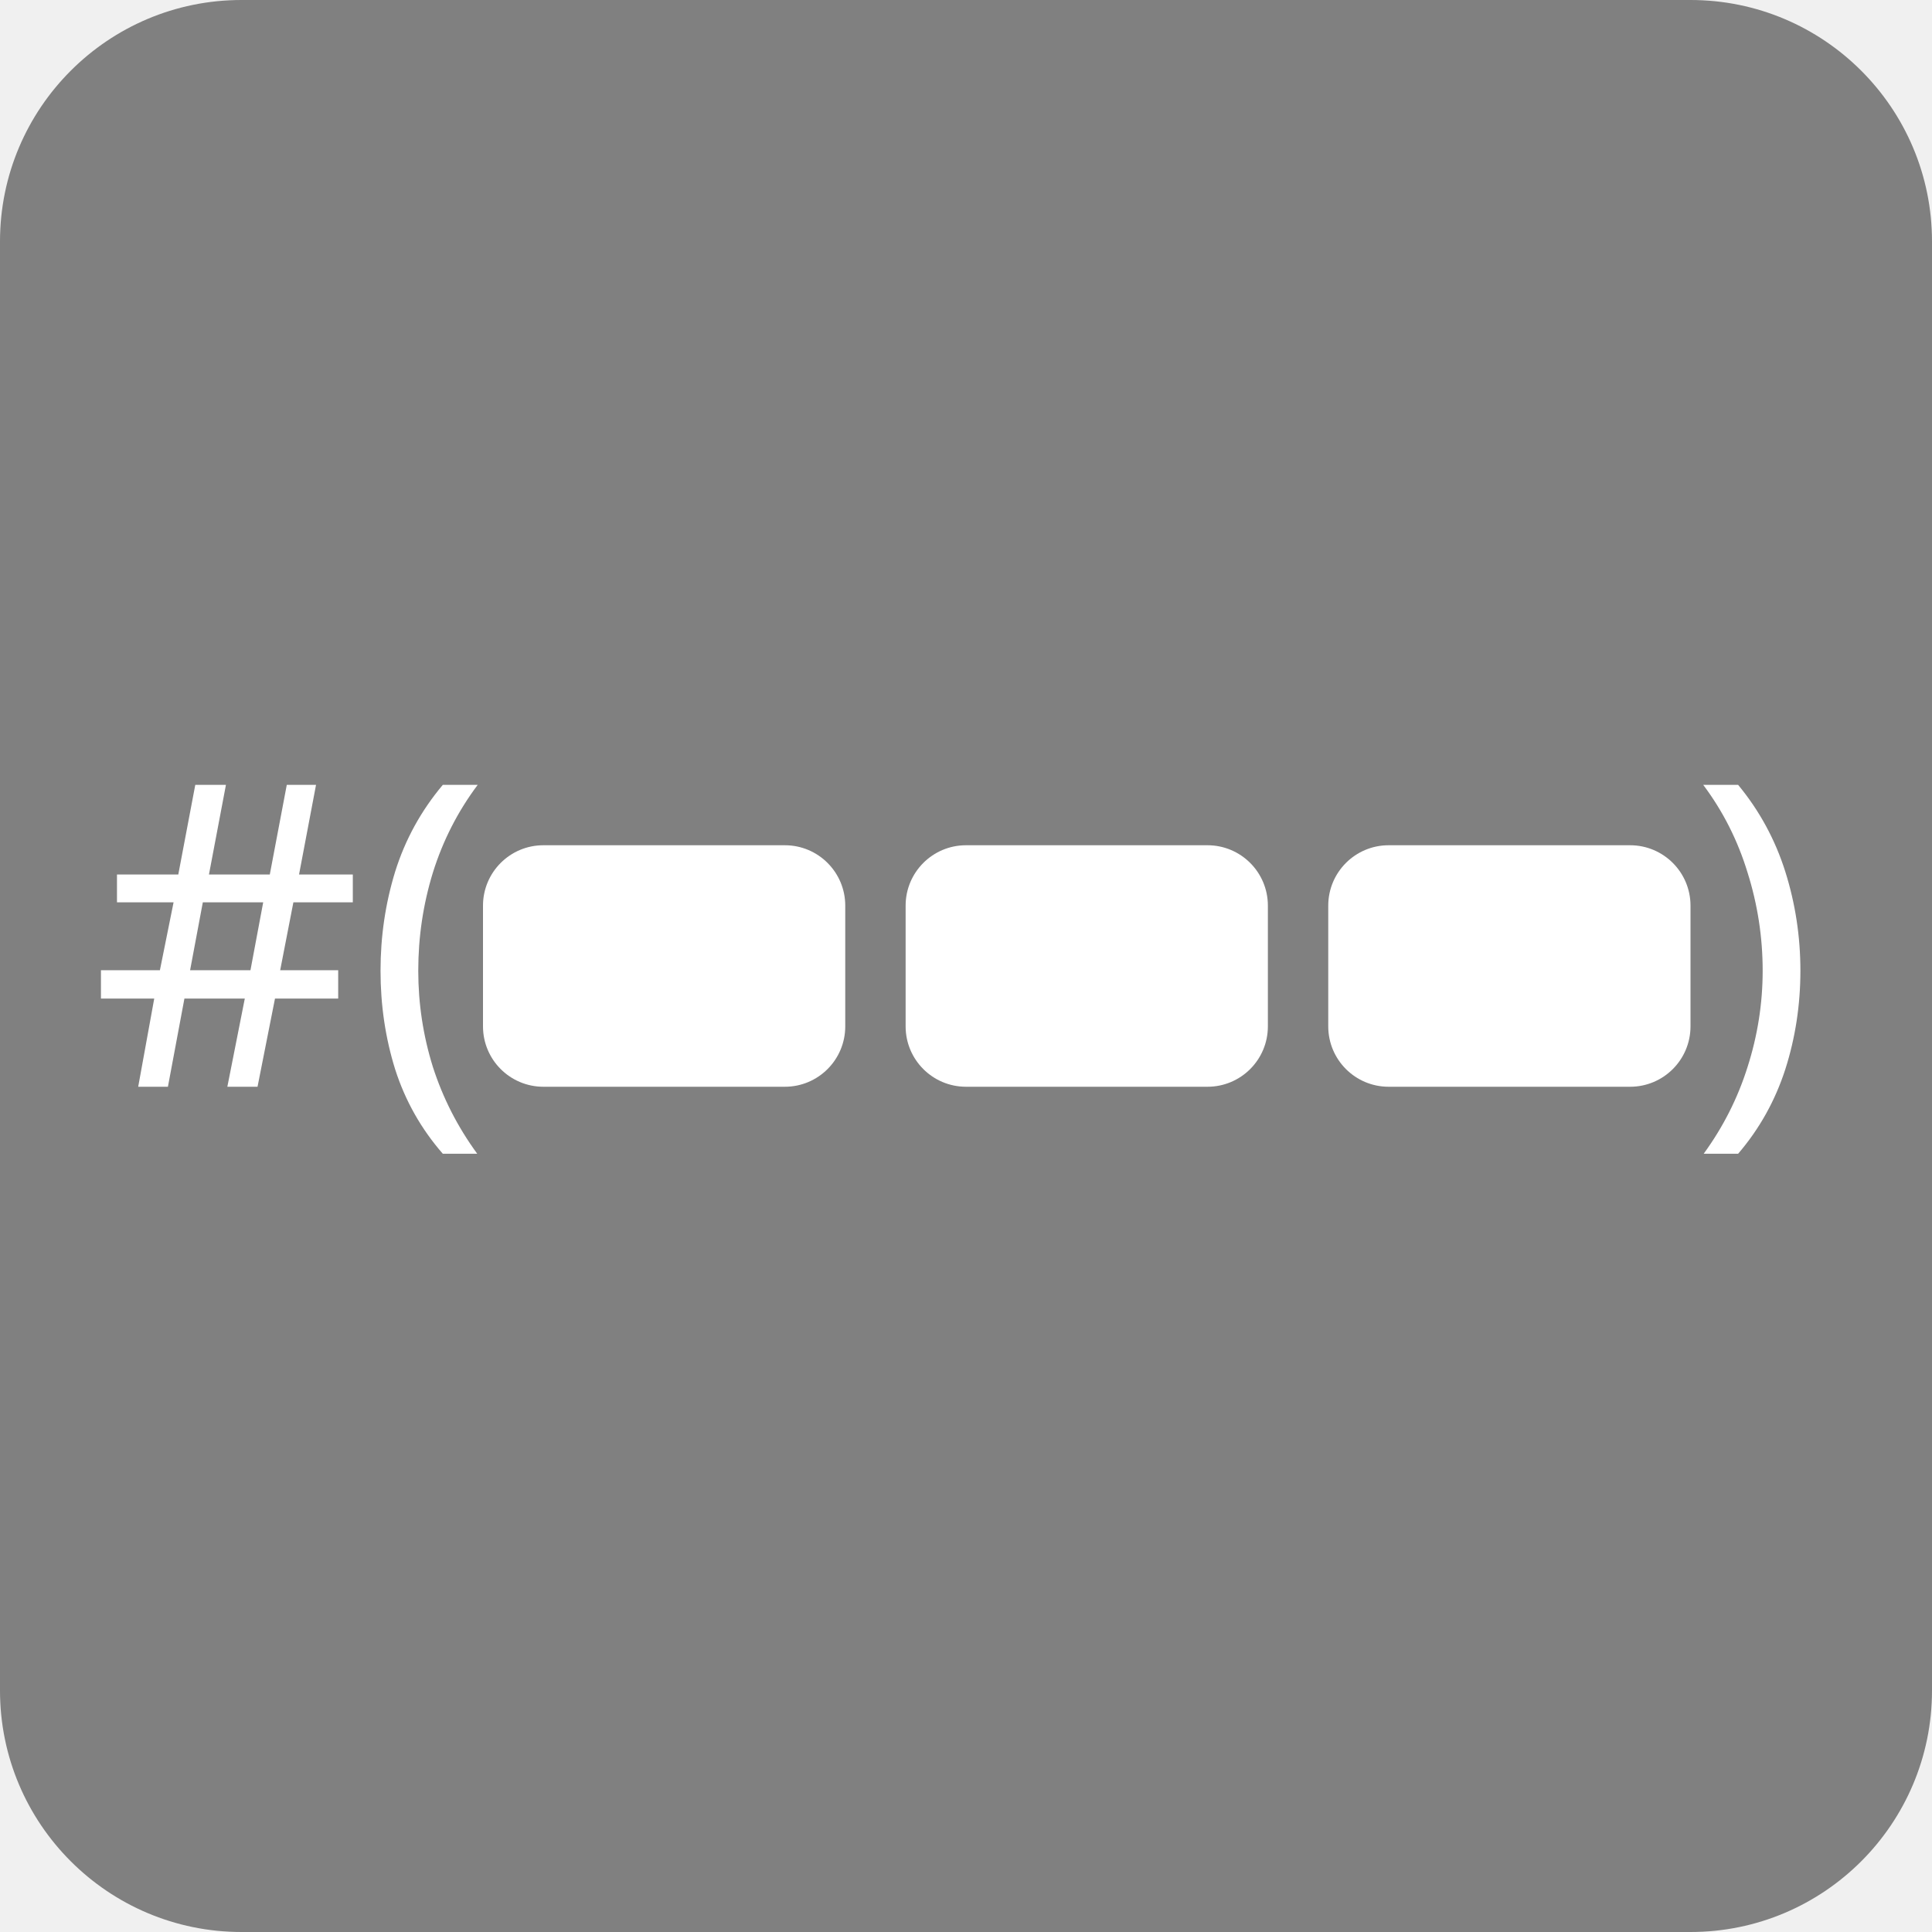
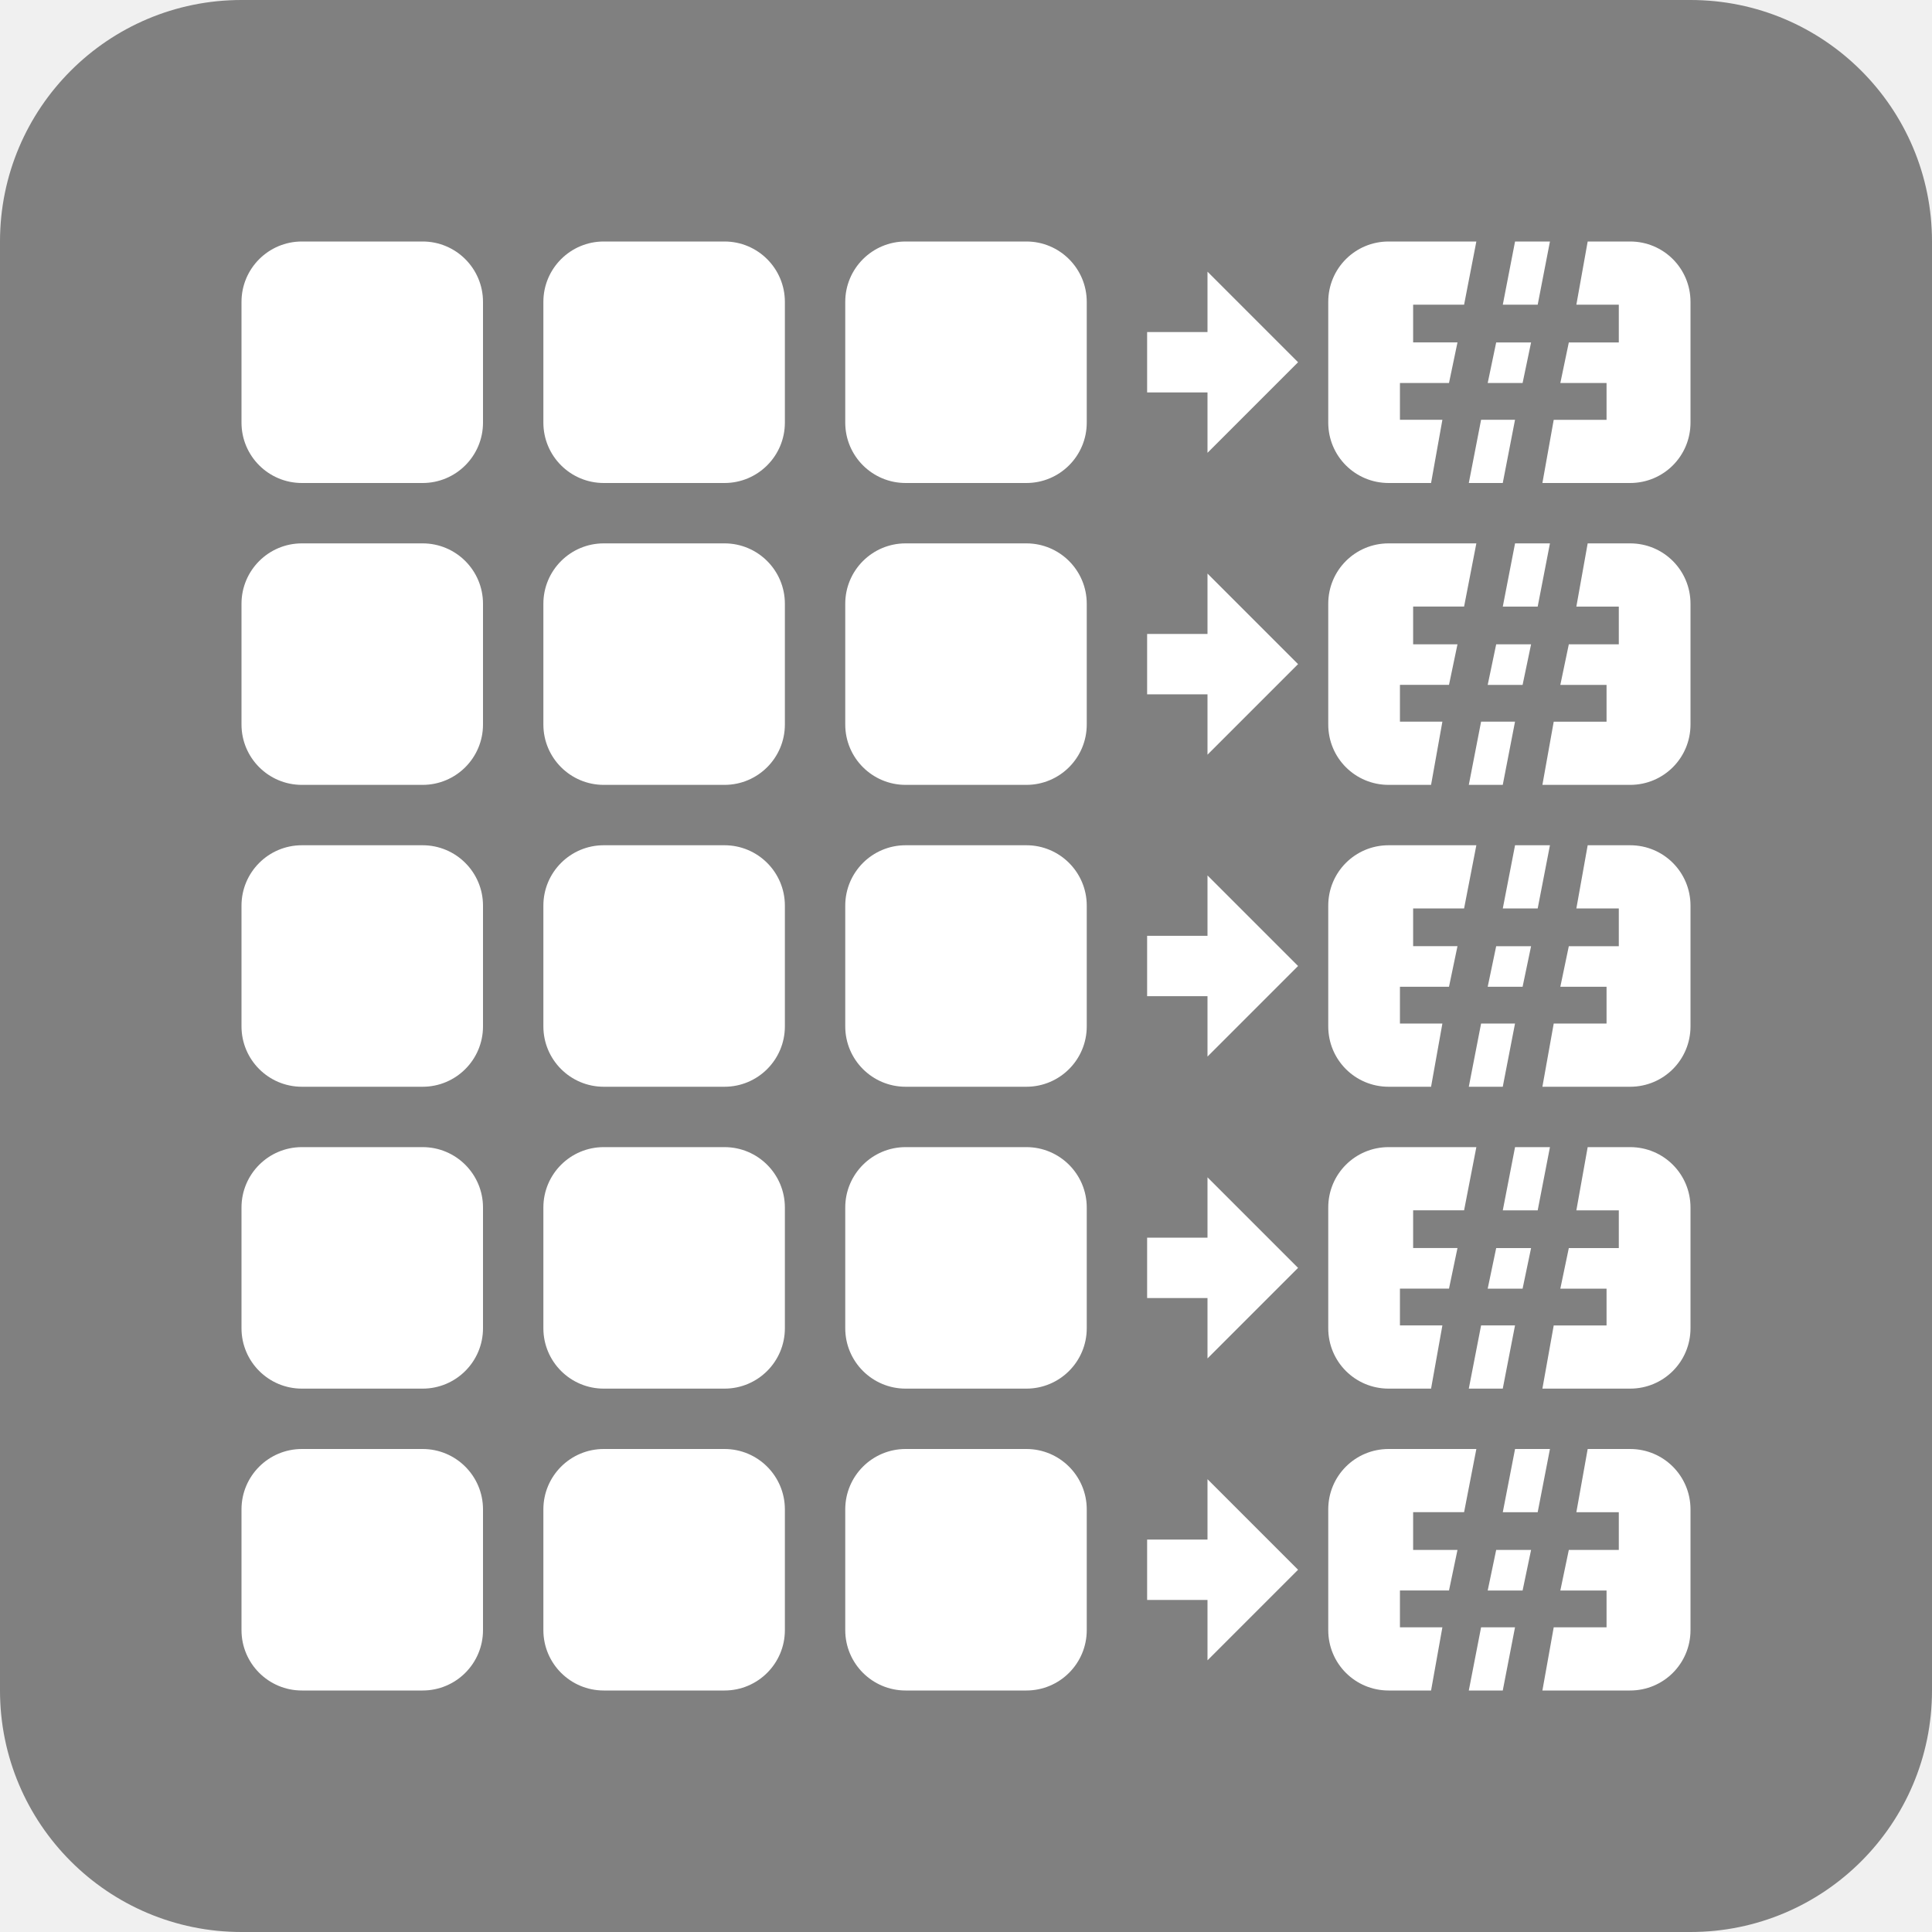
<svg xmlns="http://www.w3.org/2000/svg" xmlns:xlink="http://www.w3.org/1999/xlink" width="64px" height="64px" id="svg5881" version="1.1">
  <defs id="defs5883" />
  <g id="layer1">
    <rect style="opacity:1;fill:#808080;fill-opacity:1;stroke:none" id="rect6401" width="64" height="64" x="0" y="0" ry="8" />
-     <rect ry="2" y="28" x="16" height="8" width="12" id="use6459" style="fill:#ffffff;fill-opacity:1;stroke:none" />
-     <use x="0" y="0" xlink:href="#use6459" id="use7890" transform="translate(14,0)" width="64" height="64" />
-     <use x="0" y="0" xlink:href="#use7890" id="use7900" transform="translate(14,0)" width="64" height="64" />
-     <text xml:space="preserve" style="font-size:14px;font-style:normal;font-variant:normal;font-weight:normal;font-stretch:normal;line-height:125%;letter-spacing:0px;word-spacing:0px;fill:#ffffff;fill-opacity:1;stroke:none;font-family:Droid Sans;-inkscape-font-specification:Droid Sans" x="3" y="36" id="text8823">
-       <tspan id="tspan8825" x="3" y="36">#(</tspan>
-     </text>
-     <text id="text8831" y="36" x="56" style="font-size:14px;font-style:normal;font-variant:normal;font-weight:normal;font-stretch:normal;line-height:125%;letter-spacing:0px;word-spacing:0px;fill:#ffffff;fill-opacity:1;stroke:none;font-family:Droid Sans;-inkscape-font-specification:Droid Sans" xml:space="preserve">
-       <tspan y="36" x="56" id="tspan8833">)</tspan>
-     </text>
+     <rect ry="2" y="8" x="8" height="8" width="8" id="use6459" style="fill:#ffffff;fill-opacity:1;stroke:none" />
+     <use x="0" y="0" xlink:href="#use6459" id="use7890" transform="translate(10,0)" width="64" height="64" />
+     <use x="0" y="0" xlink:href="#use7890" id="use7900" transform="translate(10,0)" width="64" height="64" />
+     <path style="fill:#ffffff;fill-opacity:1;stroke:none" d="m 46,8 c -1.108,0 -2,0.892 -2,2 l 0,4 c 0,1.108 0.892,2 2,2 l 1.406,0 0.375,-2.094 -1.406,0 0,-1.219 1.625,0 0.281,-1.344 -1.469,0 0,-1.25 1.688,0 L 48.906,8 46,8 z m 4.188,0 -0.406,2.094 1.156,0 L 51.344,8 50.188,8 z m 2.406,0 -0.375,2.094 1.406,0 0,1.25 -1.656,0 -0.281,1.344 1.531,0 0,1.219 -1.75,0 L 51.094,16 54,16 c 1.108,0 2,-0.892 2,-2 l 0,-4 C 56,8.892 55.108,8 54,8 l -1.406,0 z m -3.031,3.344 -0.281,1.344 1.156,0 0.281,-1.344 -1.156,0 z m -0.5,2.562 L 48.656,16 l 1.125,0 0.406,-2.094 -1.125,0 z" id="use4244" />
+     <path id="path6521" d="m 43,12 -3,-3 0,2 -2,0 0,2 2,0 0,2 z" style="fill:#ffffff;fill-opacity:1;stroke:none" />
+     <use x="0" y="0" xlink:href="#use6459" id="use4272" transform="translate(0,10)" width="64" height="64" />
+     <use x="0" y="0" xlink:href="#use7890" id="use4274" transform="translate(0,10)" width="64" height="64" />
+     <use x="0" y="0" xlink:href="#use7900" id="use4276" transform="translate(0,10)" width="64" height="64" />
+     <use x="0" y="0" xlink:href="#use4244" id="use4278" transform="translate(0,10)" width="64" height="64" />
+     <use x="0" y="0" xlink:href="#path6521" id="use4280" transform="translate(0,10)" width="64" height="64" />
+     <use x="0" y="0" xlink:href="#use6459" id="use4282" transform="translate(0,20)" width="64" height="64" />
+     <use x="0" y="0" xlink:href="#use7890" id="use4284" transform="translate(0,20)" width="64" height="64" />
+     <use x="0" y="0" xlink:href="#use7900" id="use4286" transform="translate(0,20)" width="64" height="64" />
+     <use x="0" y="0" xlink:href="#use4244" id="use4288" transform="translate(0,20)" width="64" height="64" />
+     <use x="0" y="0" xlink:href="#path6521" id="use4290" transform="translate(0,20)" width="64" height="64" />
+     <use x="0" y="0" xlink:href="#use6459" id="use4292" transform="translate(0,30)" width="64" height="64" />
+     <use x="0" y="0" xlink:href="#use7890" id="use4294" transform="translate(0,30)" width="64" height="64" />
+     <use x="0" y="0" xlink:href="#use7900" id="use4296" transform="translate(0,30)" width="64" height="64" />
+     <use x="0" y="0" xlink:href="#use4244" id="use4298" transform="translate(0,30)" width="64" height="64" />
+     <use x="0" y="0" xlink:href="#path6521" id="use4300" transform="translate(0,30)" width="64" height="64" />
+     <use x="0" y="0" xlink:href="#use6459" id="use4302" transform="translate(0,40)" width="64" height="64" />
+     <use x="0" y="0" xlink:href="#use7890" id="use4304" transform="translate(0,40)" width="64" height="64" />
+     <use x="0" y="0" xlink:href="#use7900" id="use4306" transform="translate(0,40)" width="64" height="64" />
+     <use x="0" y="0" xlink:href="#use4244" id="use4308" transform="translate(0,40)" width="64" height="64" />
+     <use x="0" y="0" xlink:href="#path6521" id="use4310" transform="translate(0,40)" width="64" height="64" />
  </g>
</svg>
